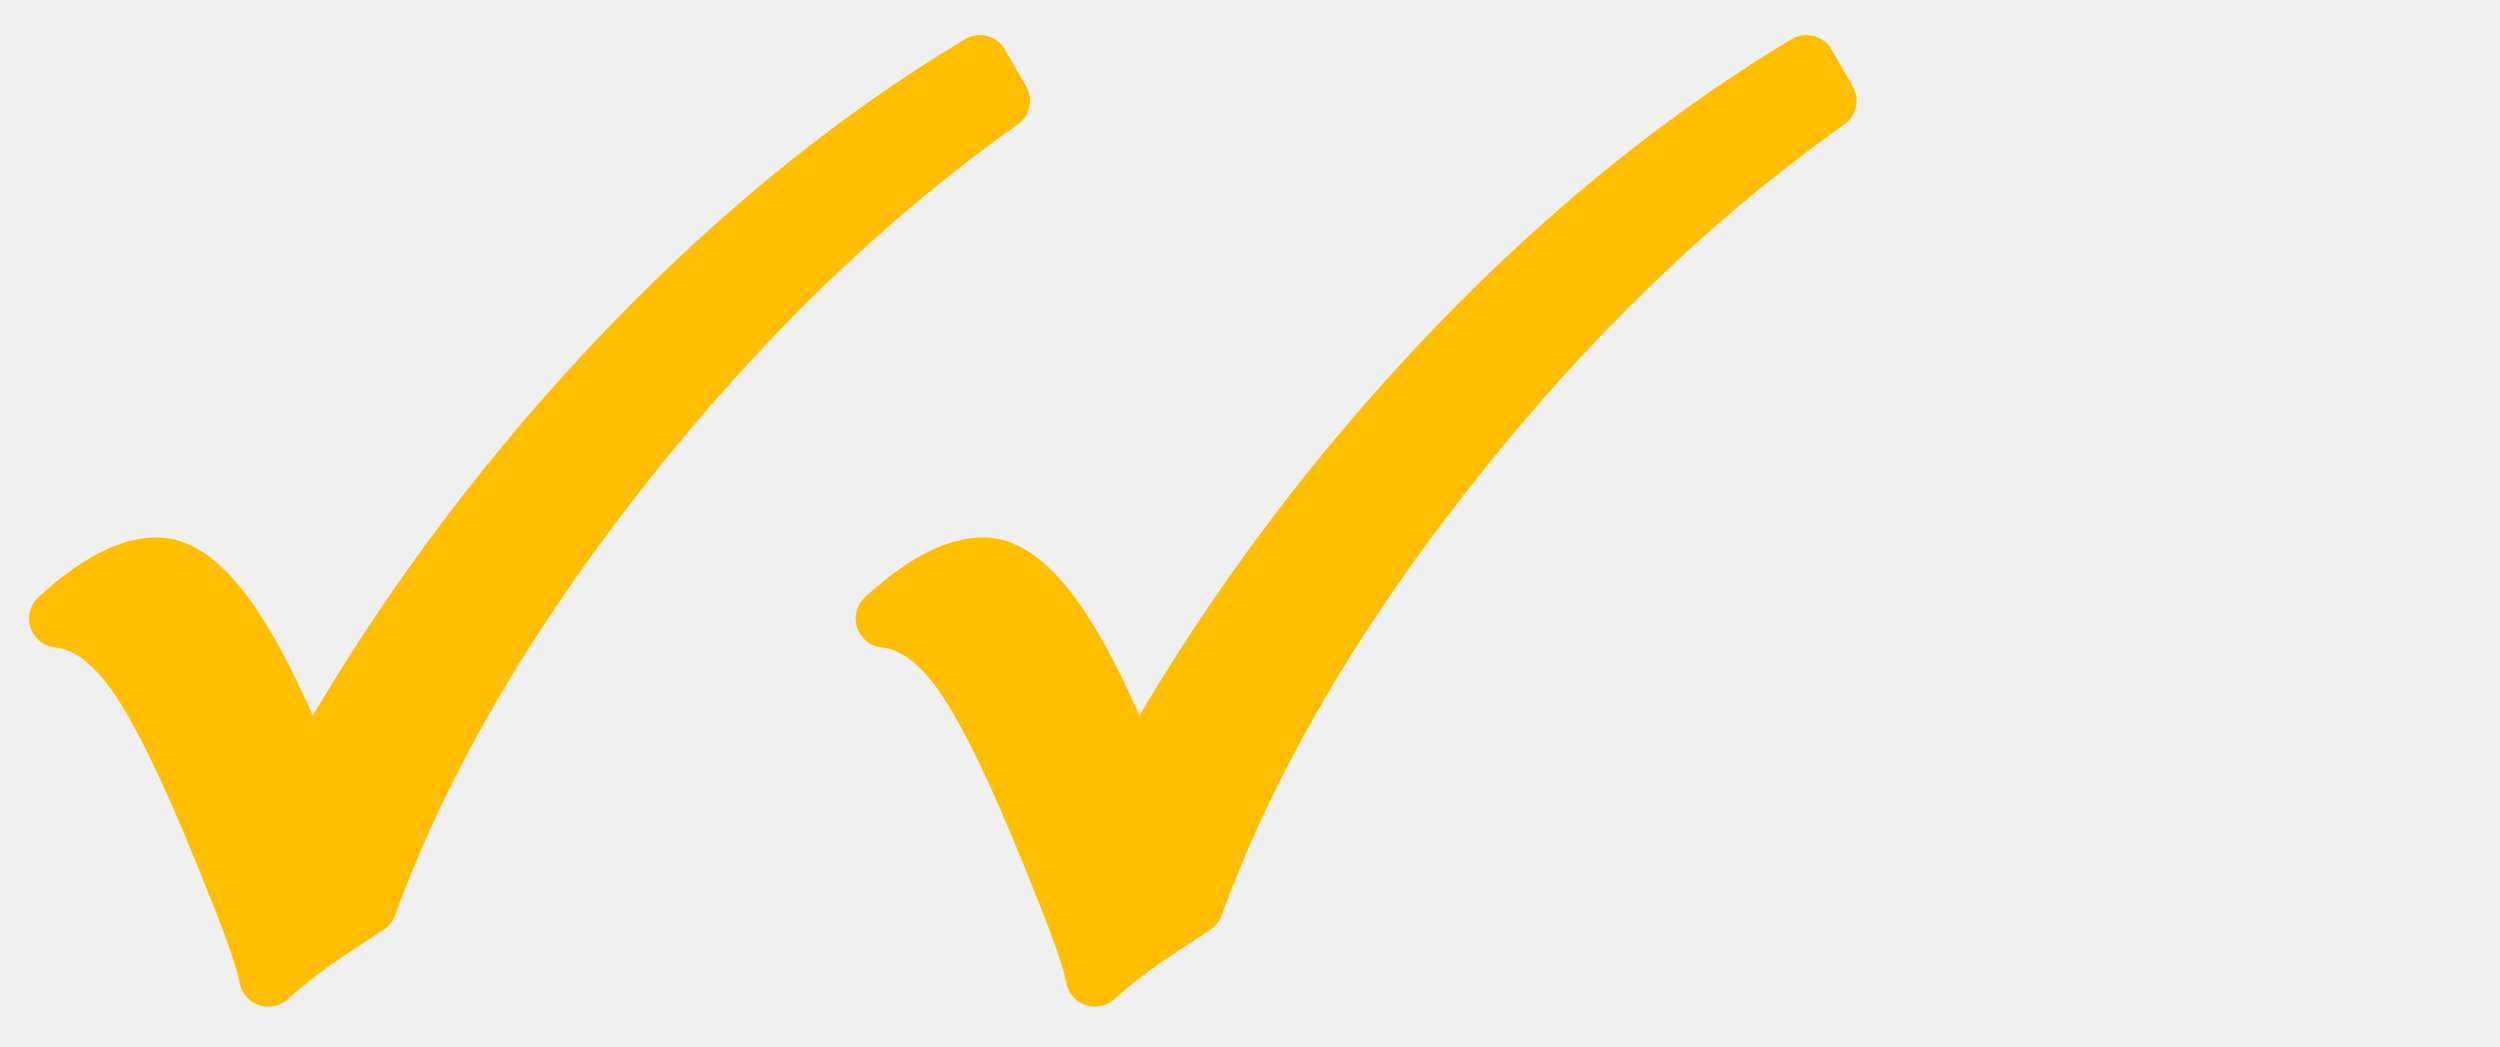
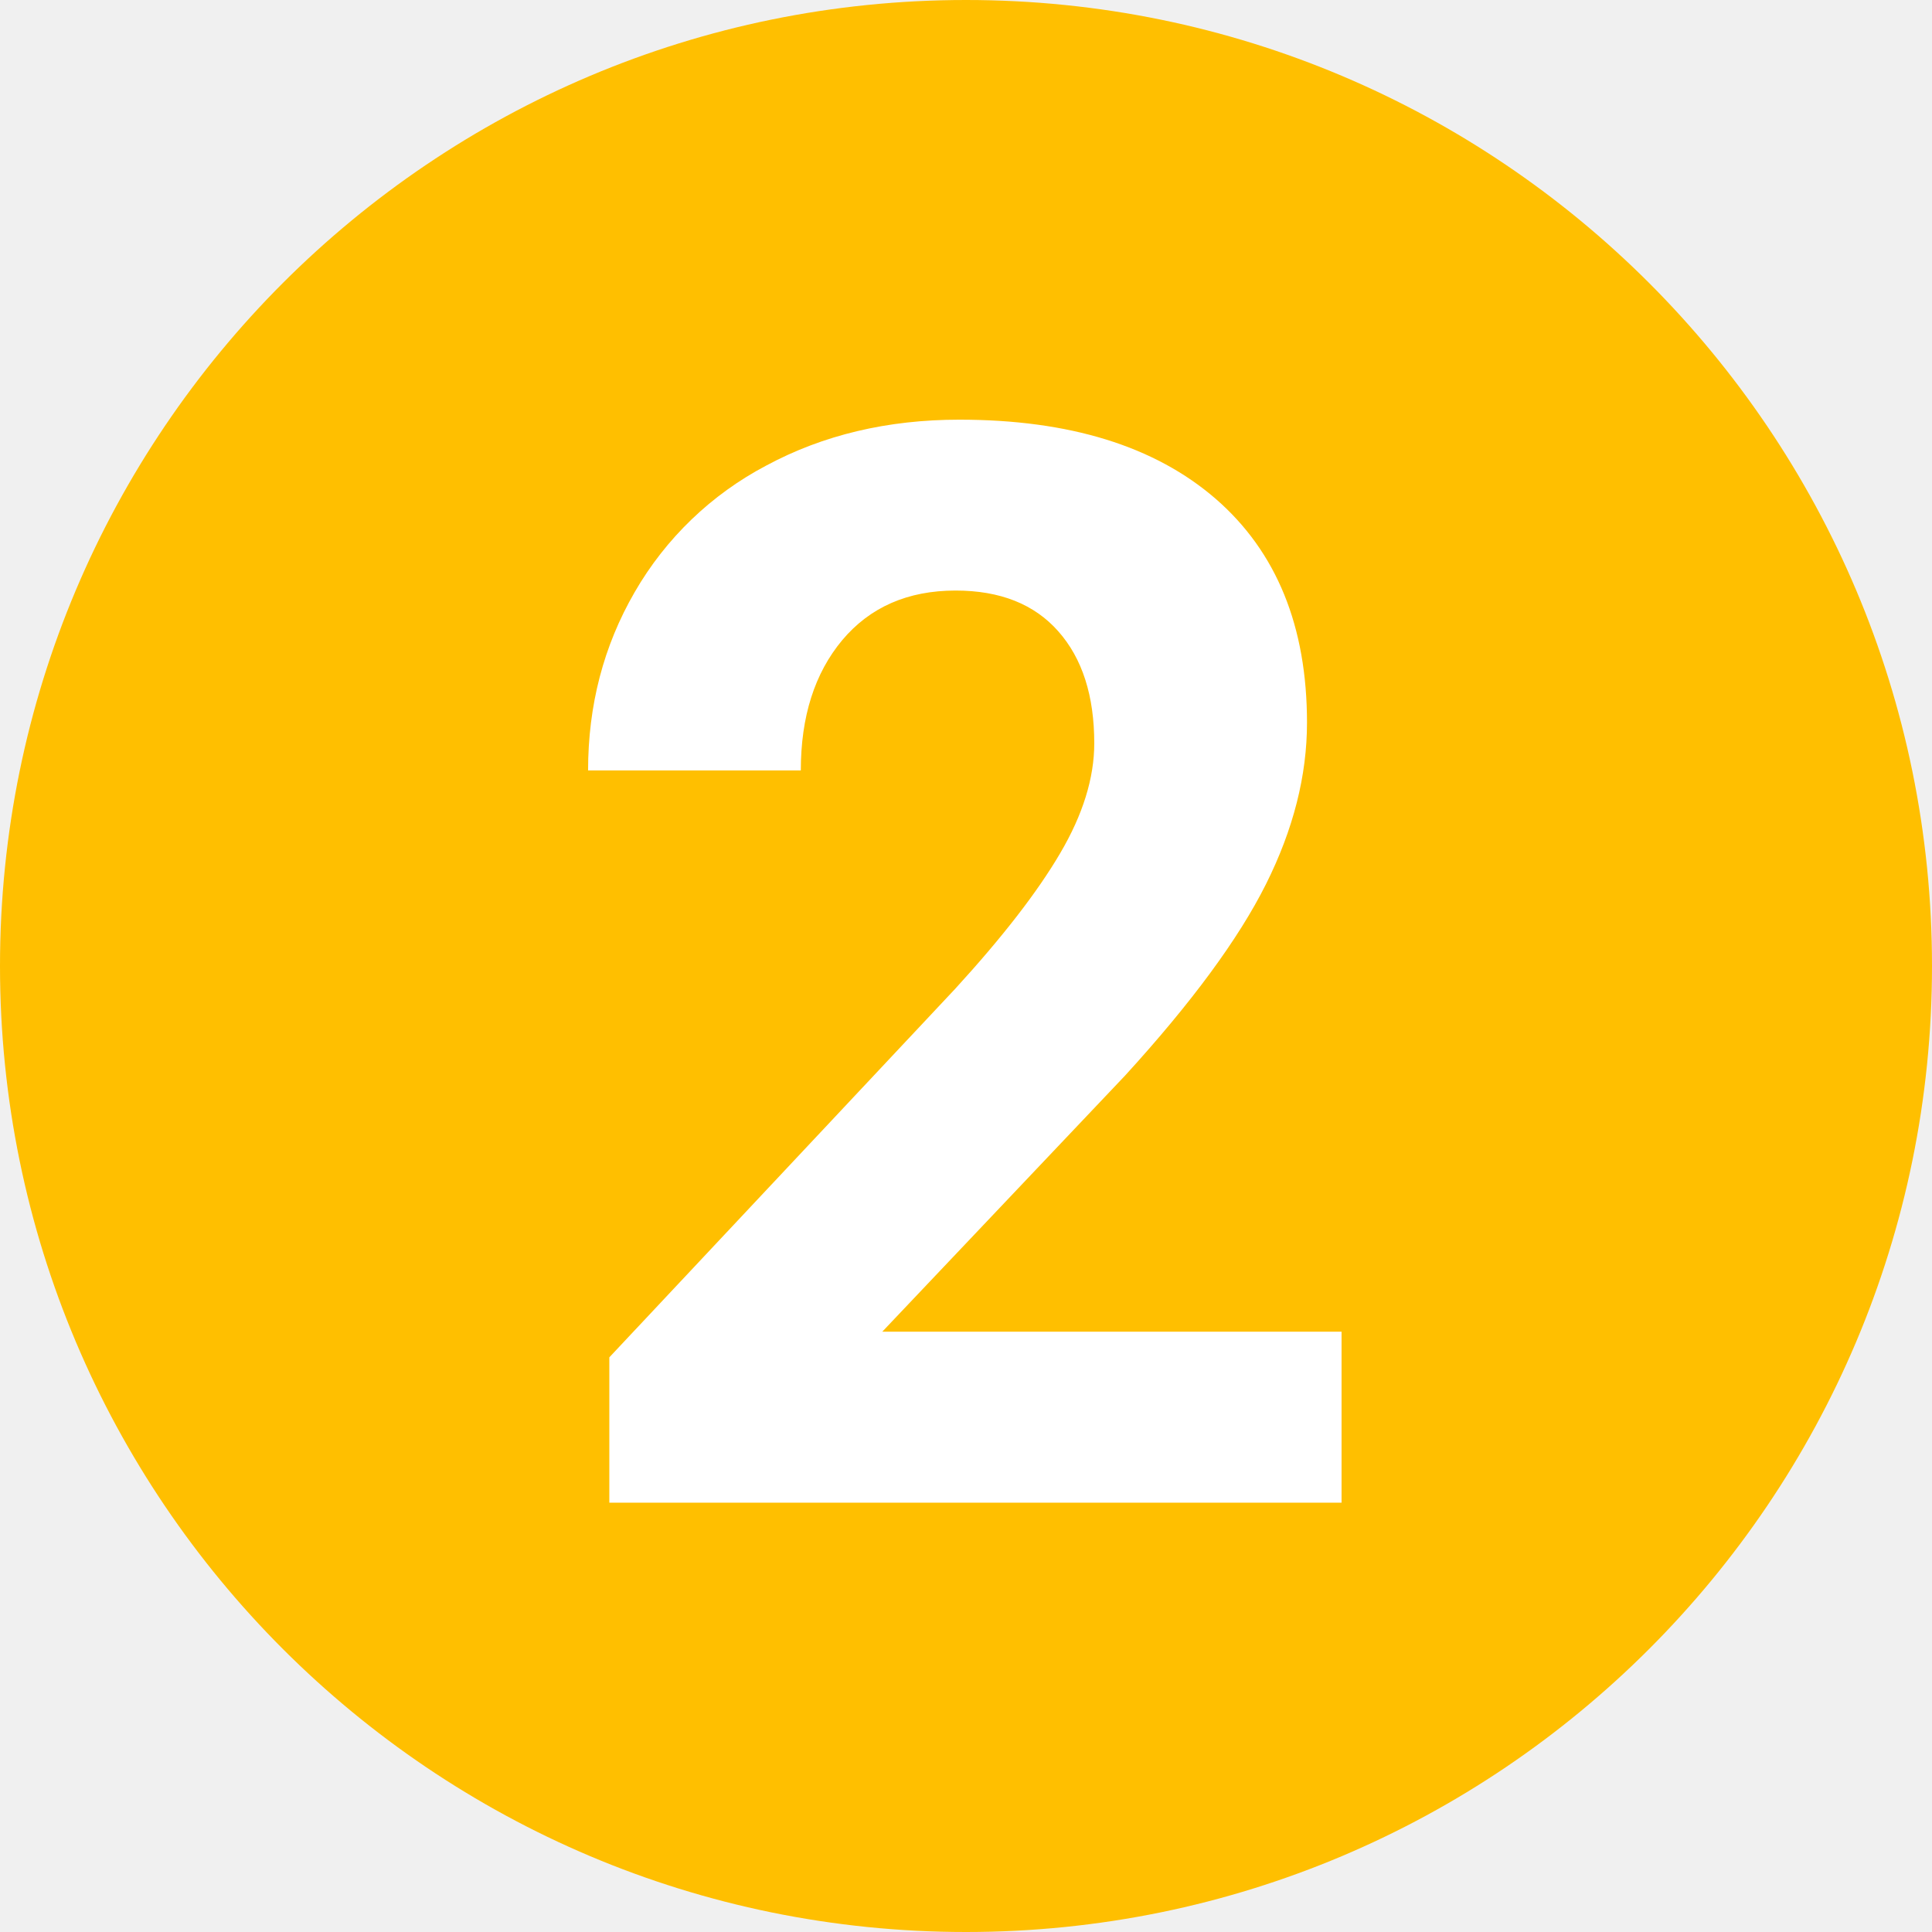
- <svg xmlns="http://www.w3.org/2000/svg" width="43px" height="18px" viewBox="0 0 43 18" version="1.1">
-   <defs />
-   <g id="Symbols" stroke="none" stroke-width="1" fill="none" fill-rule="evenodd" stroke-linecap="round" stroke-linejoin="round">
-     <g id="F1/Double-Check" stroke="#FFBF00" fill="#FFBF00">
-       <g id="Group-3" transform="translate(1, 1)">
-         <path d="M15.853,0.104 L16.215,0.733 C13.861,2.399 11.681,4.511 9.673,7.065 C7.666,9.618 6.217,12.12 5.325,14.571 L4.794,14.921 C4.336,15.218 3.943,15.517 3.614,15.814 C3.559,15.526 3.4,15.057 3.143,14.412 L2.868,13.725 C2.265,12.234 1.758,11.192 1.342,10.6 C0.929,10.008 0.481,9.686 -0,9.639 C0.649,9.043 1.217,8.744 1.698,8.744 C2.364,8.744 3.096,9.643 3.892,11.44 L4.325,12.407 C5.746,9.853 7.463,7.5 9.473,5.349 C11.486,3.197 13.612,1.448 15.853,0.104" id="Fill-1" />
-         <path d="M30.071,0.104 L30.433,0.733 C28.079,2.399 25.899,4.511 23.891,7.065 C21.884,9.618 20.435,12.12 19.543,14.571 L19.012,14.921 C18.554,15.218 18.161,15.517 17.832,15.814 C17.777,15.526 17.618,15.057 17.361,14.412 L17.086,13.725 C16.484,12.234 15.976,11.192 15.56,10.6 C15.147,10.008 14.699,9.686 14.218,9.639 C14.868,9.043 15.435,8.744 15.916,8.744 C16.582,8.744 17.314,9.643 18.11,11.44 L18.544,12.407 C19.964,9.853 21.681,7.5 23.691,5.349 C25.704,3.197 27.83,1.448 30.071,0.104" id="Fill-1" />
-       </g>
-     </g>
+ <svg xmlns="http://www.w3.org/2000/svg" width="18" height="18" viewBox="0 0 18 18">
+   <g fill="none" fill-rule="evenodd">
+     <circle fill="#FFBF00" cx="9" cy="9" r="9" />
+     <path d="M12.499 14H5.677v-1.354l3.22-3.431c.442-.483.769-.905.98-1.265.212-.36.318-.702.318-1.025 0-.442-.111-.79-.335-1.043-.223-.253-.542-.38-.957-.38-.446 0-.798.155-1.056.462-.257.308-.386.712-.386 1.214H5.479c0-.606.144-1.16.434-1.661a3.06 3.06 0 0 1 1.227-1.18c.528-.284 1.128-.427 1.798-.427 1.025 0 1.821.246 2.389.738.567.493.85 1.188.85 2.085 0 .493-.127.994-.382 1.504s-.693 1.105-1.313 1.784L8.22 12.407h4.279V14z" fill="#FFF" />
  </g>
</svg>
